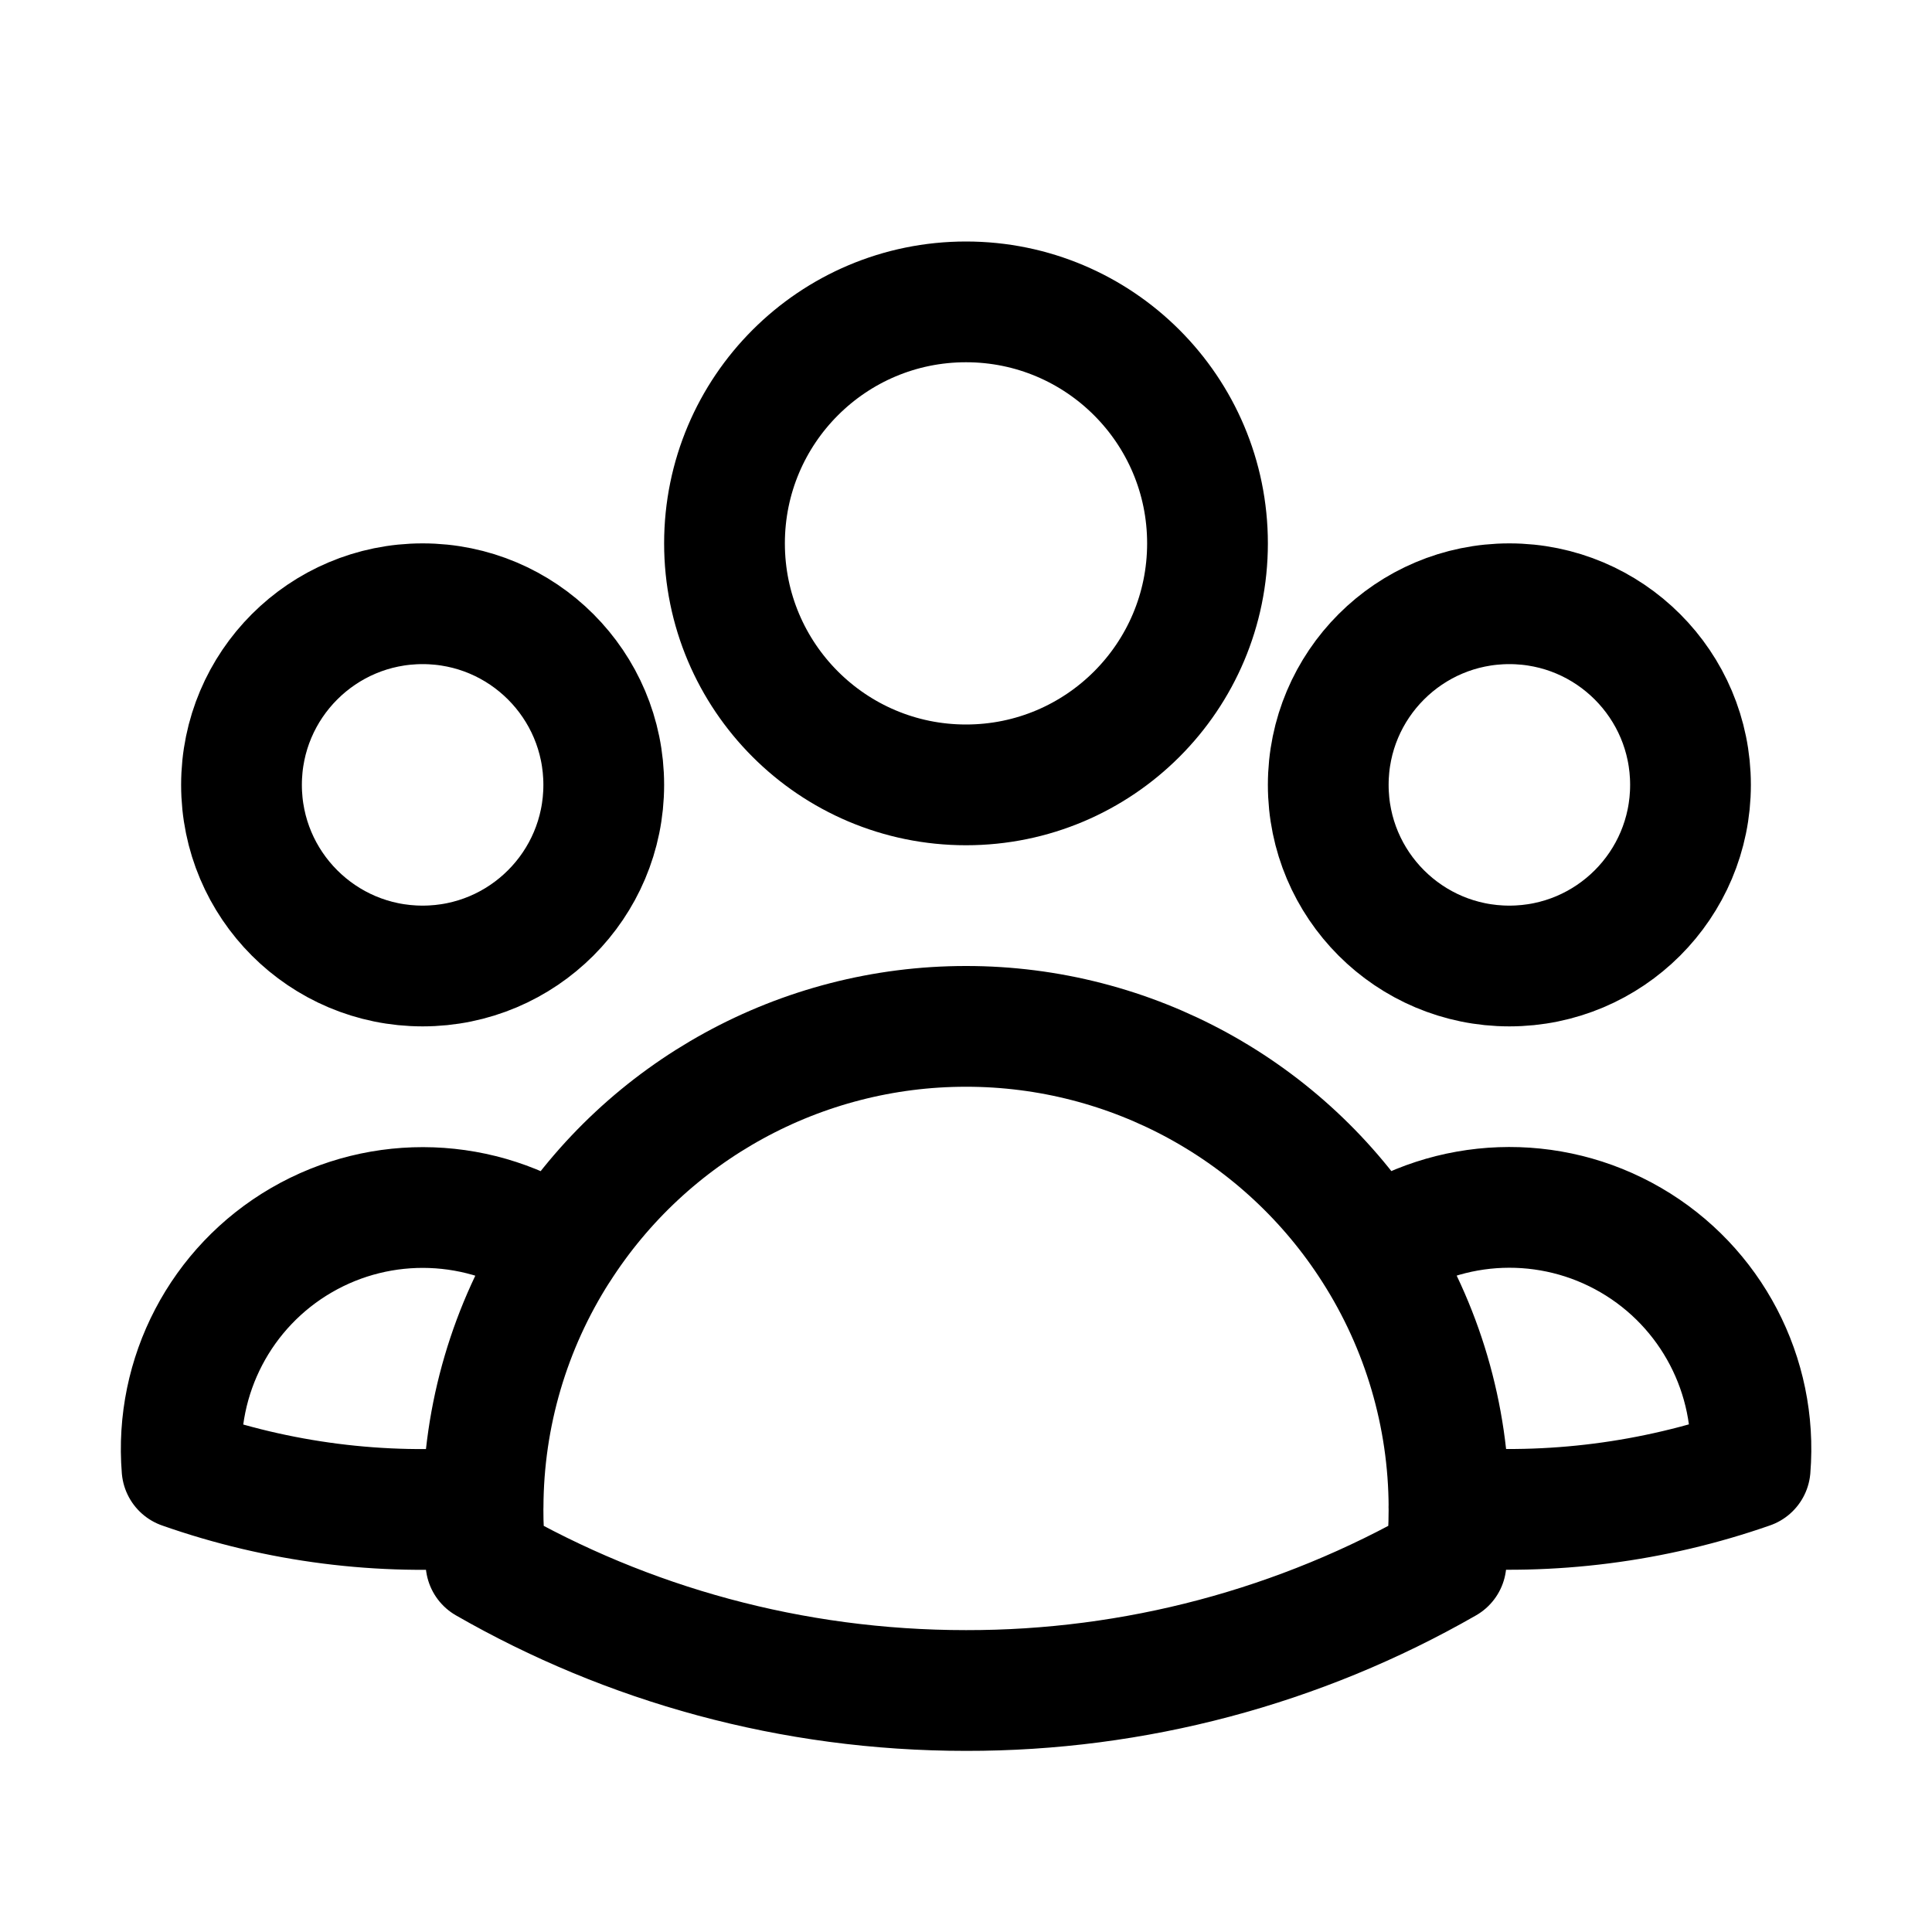
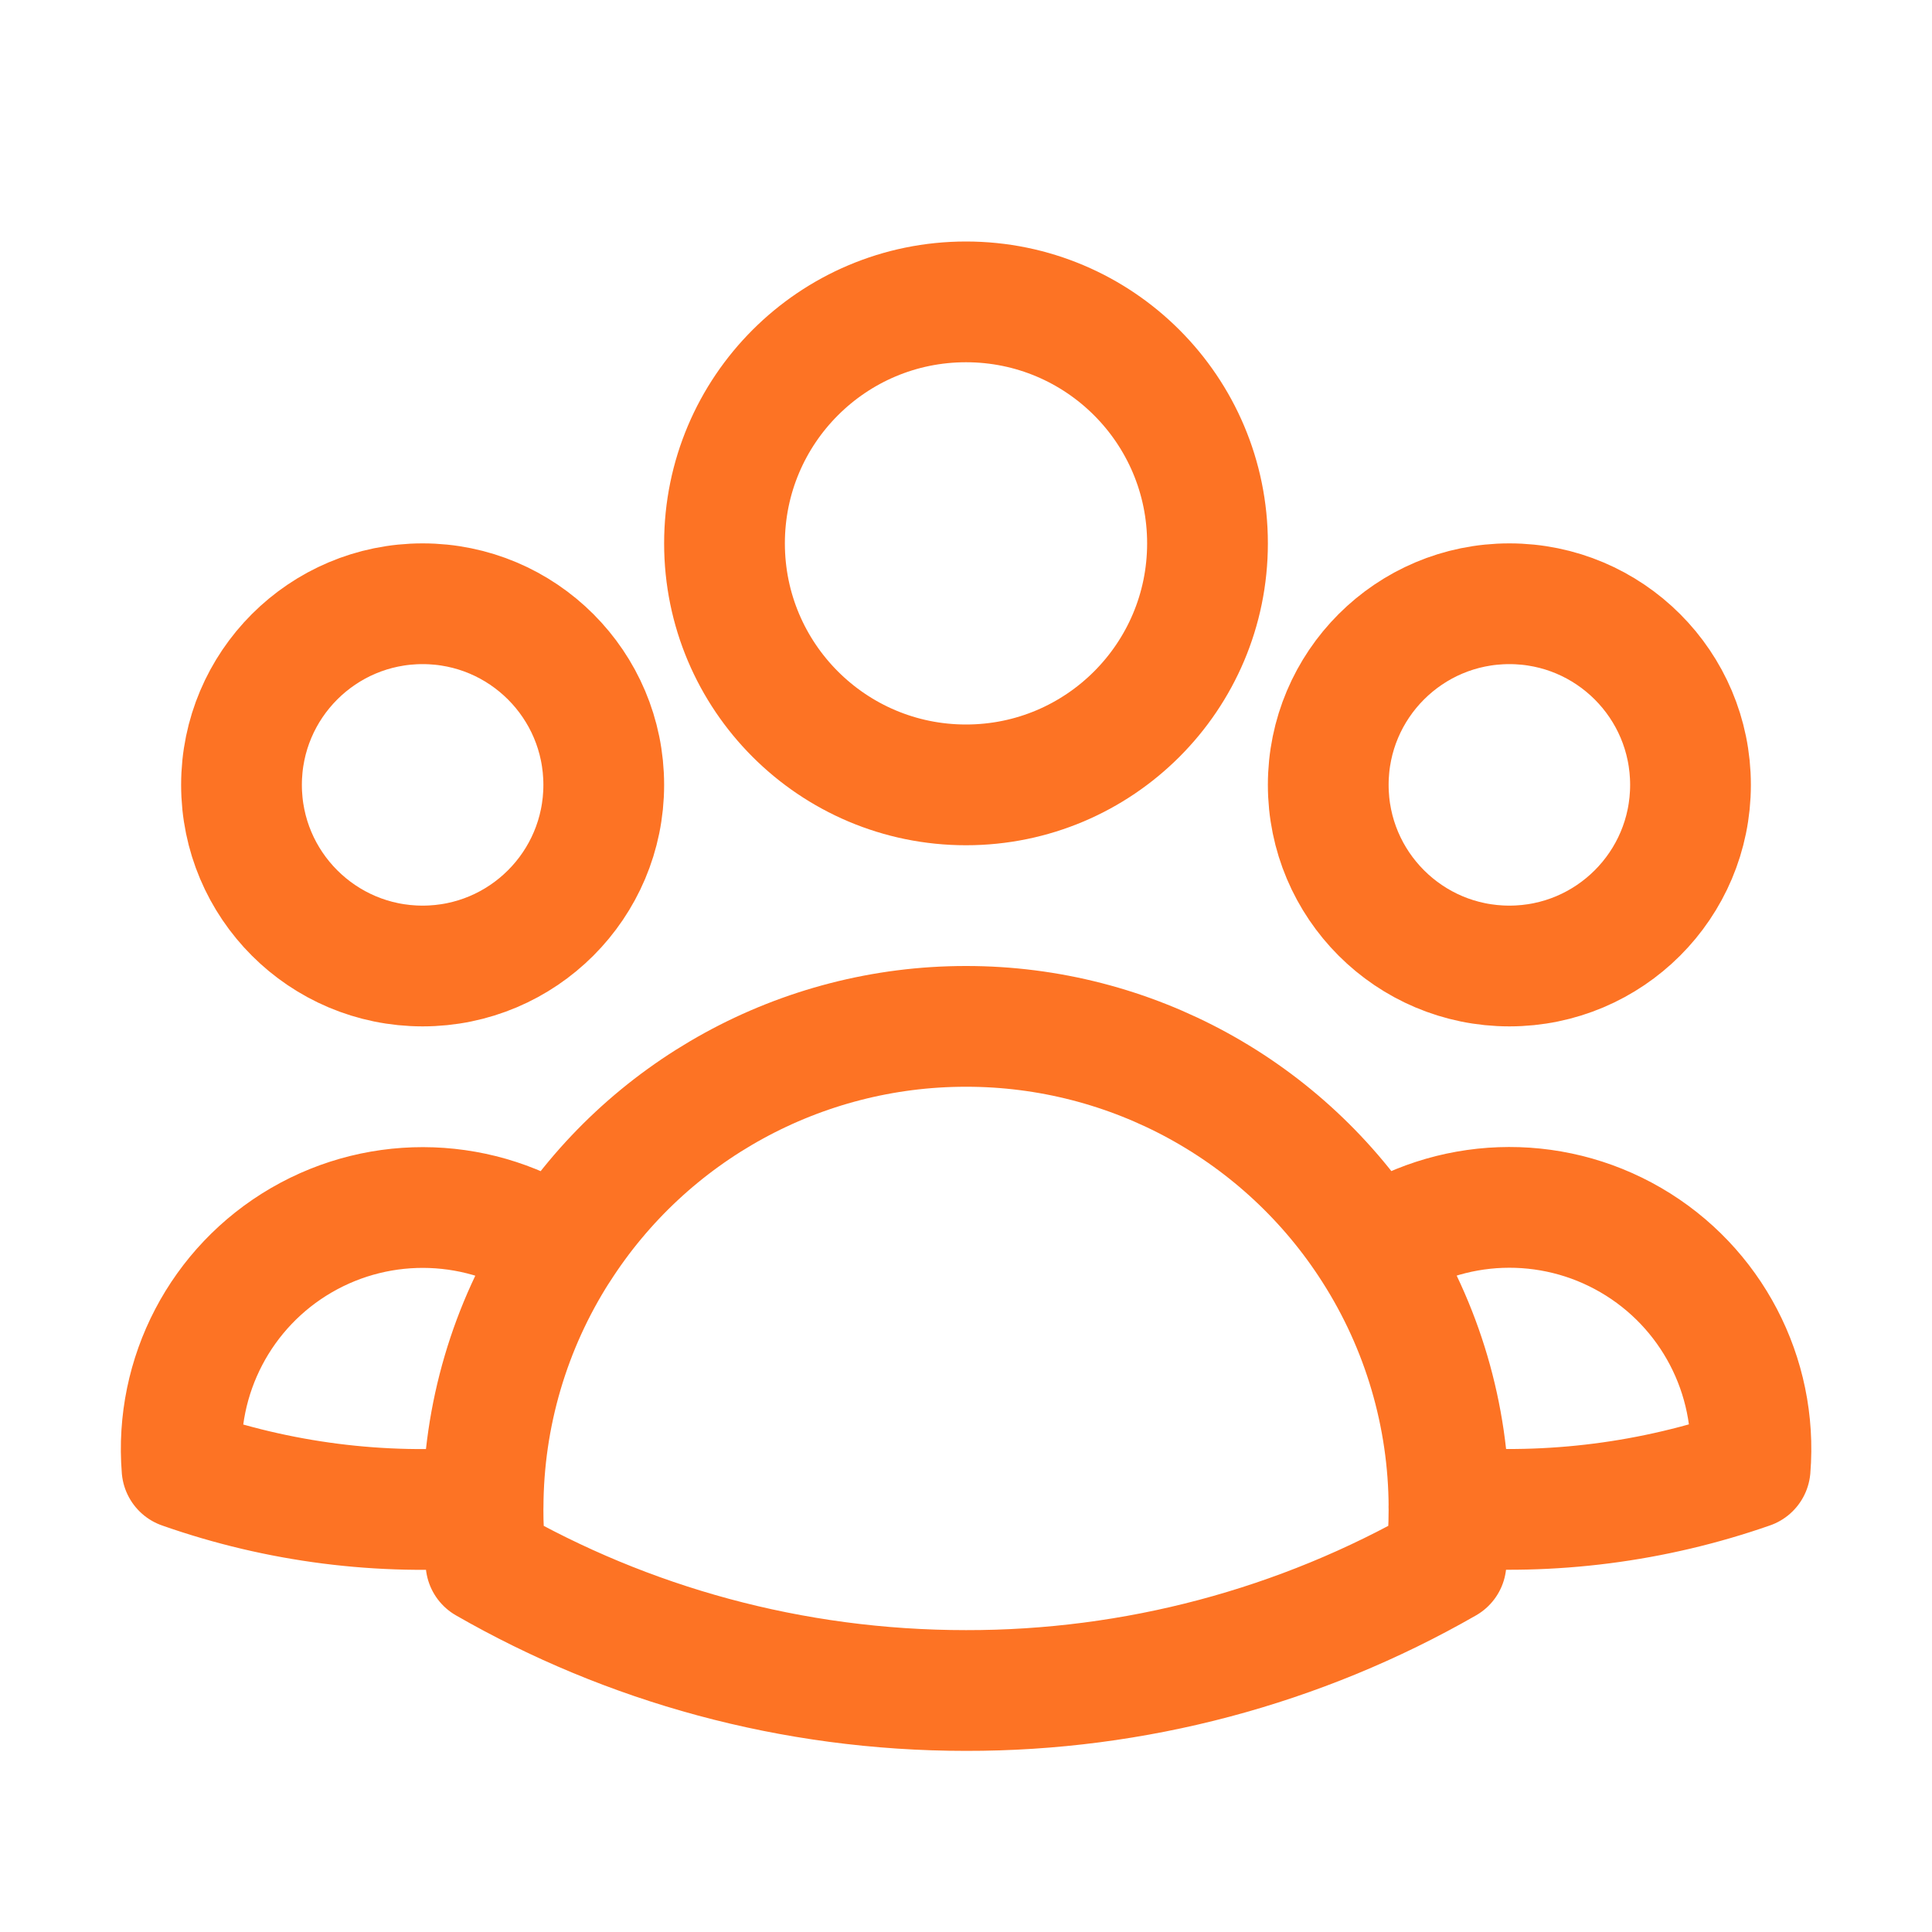
- <svg xmlns="http://www.w3.org/2000/svg" fill="none" viewBox="0 0 24 24" stroke-width="1.5" stroke="currentColor" class="w-6 h-6">
+ <svg xmlns="http://www.w3.org/2000/svg" fill="none" viewBox="0 0 24 24" stroke-width="1.5" stroke="#fd7324" class="w-6 h-6">
  <path stroke-linecap="round" stroke-linejoin="round" d="M18 18.72a9.094 9.094 0 003.741-.479 3 3 0 00-4.682-2.72m.94 3.198l.001.031c0 .225-.012.447-.037.666A11.944 11.944 0 0112 21c-2.17 0-4.207-.576-5.963-1.584A6.062 6.062 0 016 18.719m12 0a5.971 5.971 0 00-.941-3.197m0 0A5.995 5.995 0 0012 12.75a5.995 5.995 0 00-5.058 2.772m0 0a3 3 0 00-4.681 2.72 8.986 8.986 0 003.74.477m.94-3.197a5.971 5.971 0 00-.94 3.197M15 6.75a3 3 0 11-6 0 3 3 0 016 0zm6 3a2.25 2.25 0 11-4.5 0 2.25 2.25 0 014.5 0zm-13.5 0a2.25 2.25 0 11-4.5 0 2.25 2.25 0 014.5 0z" />
</svg>
